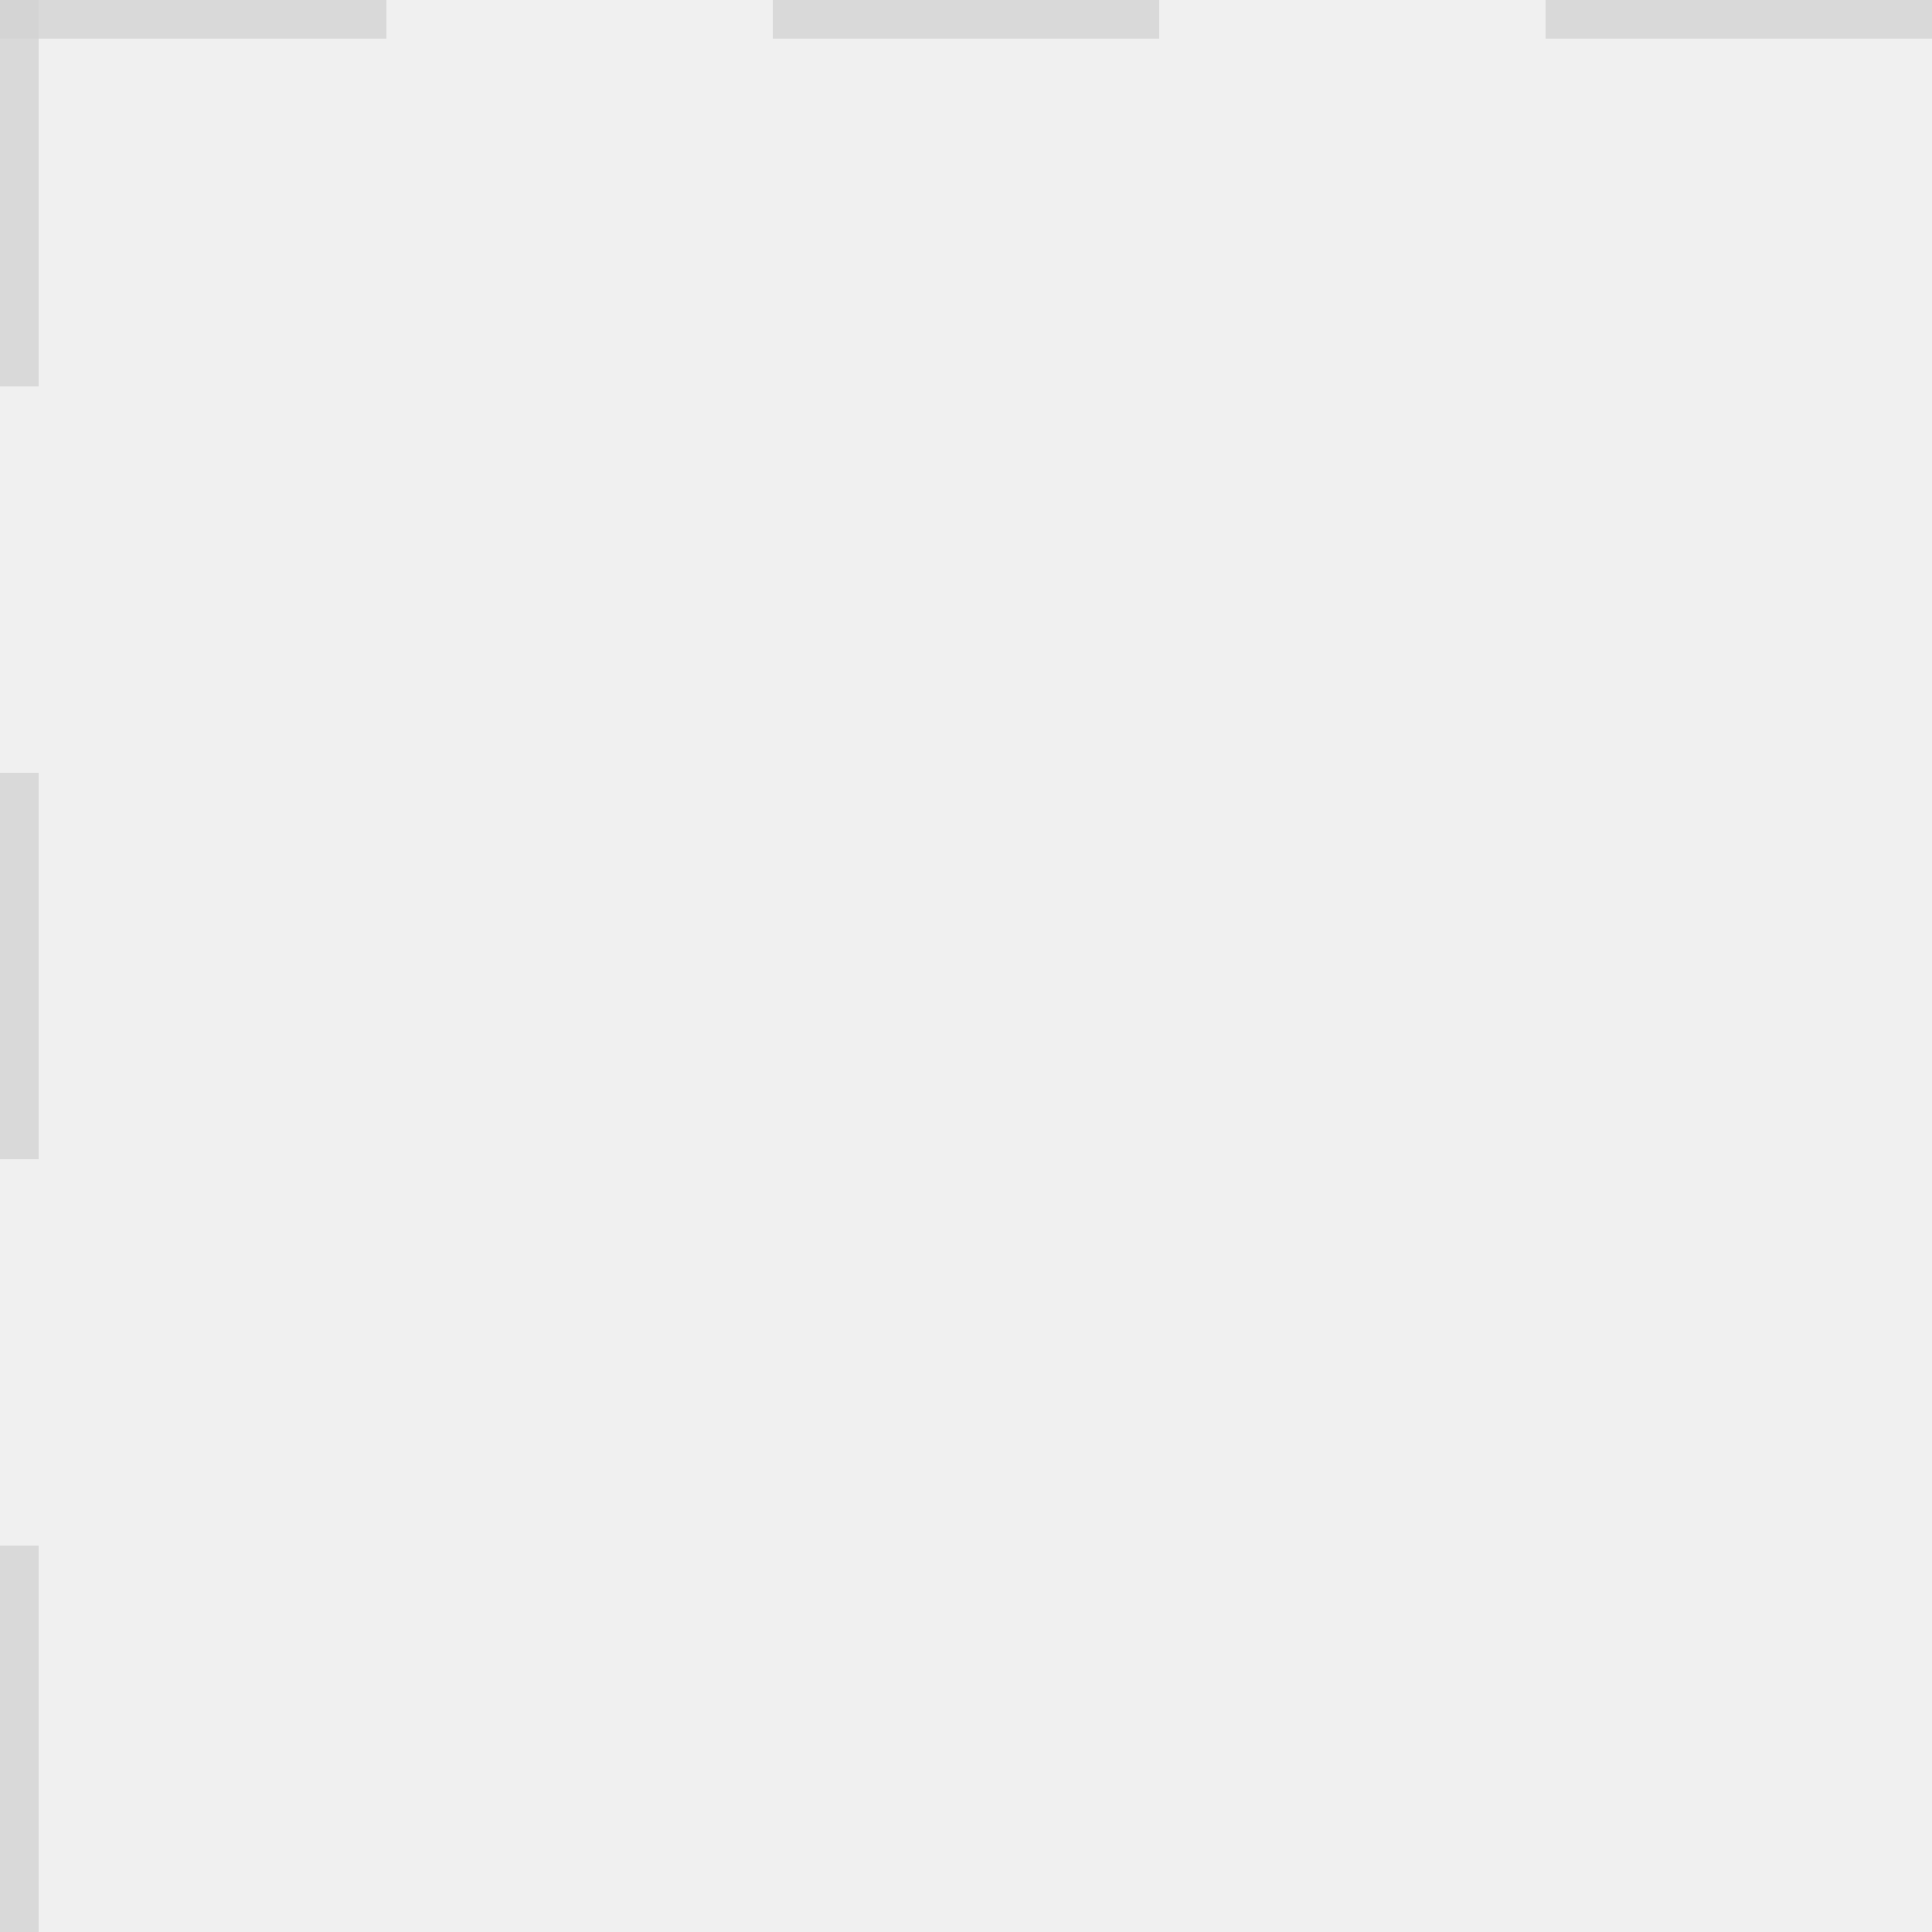
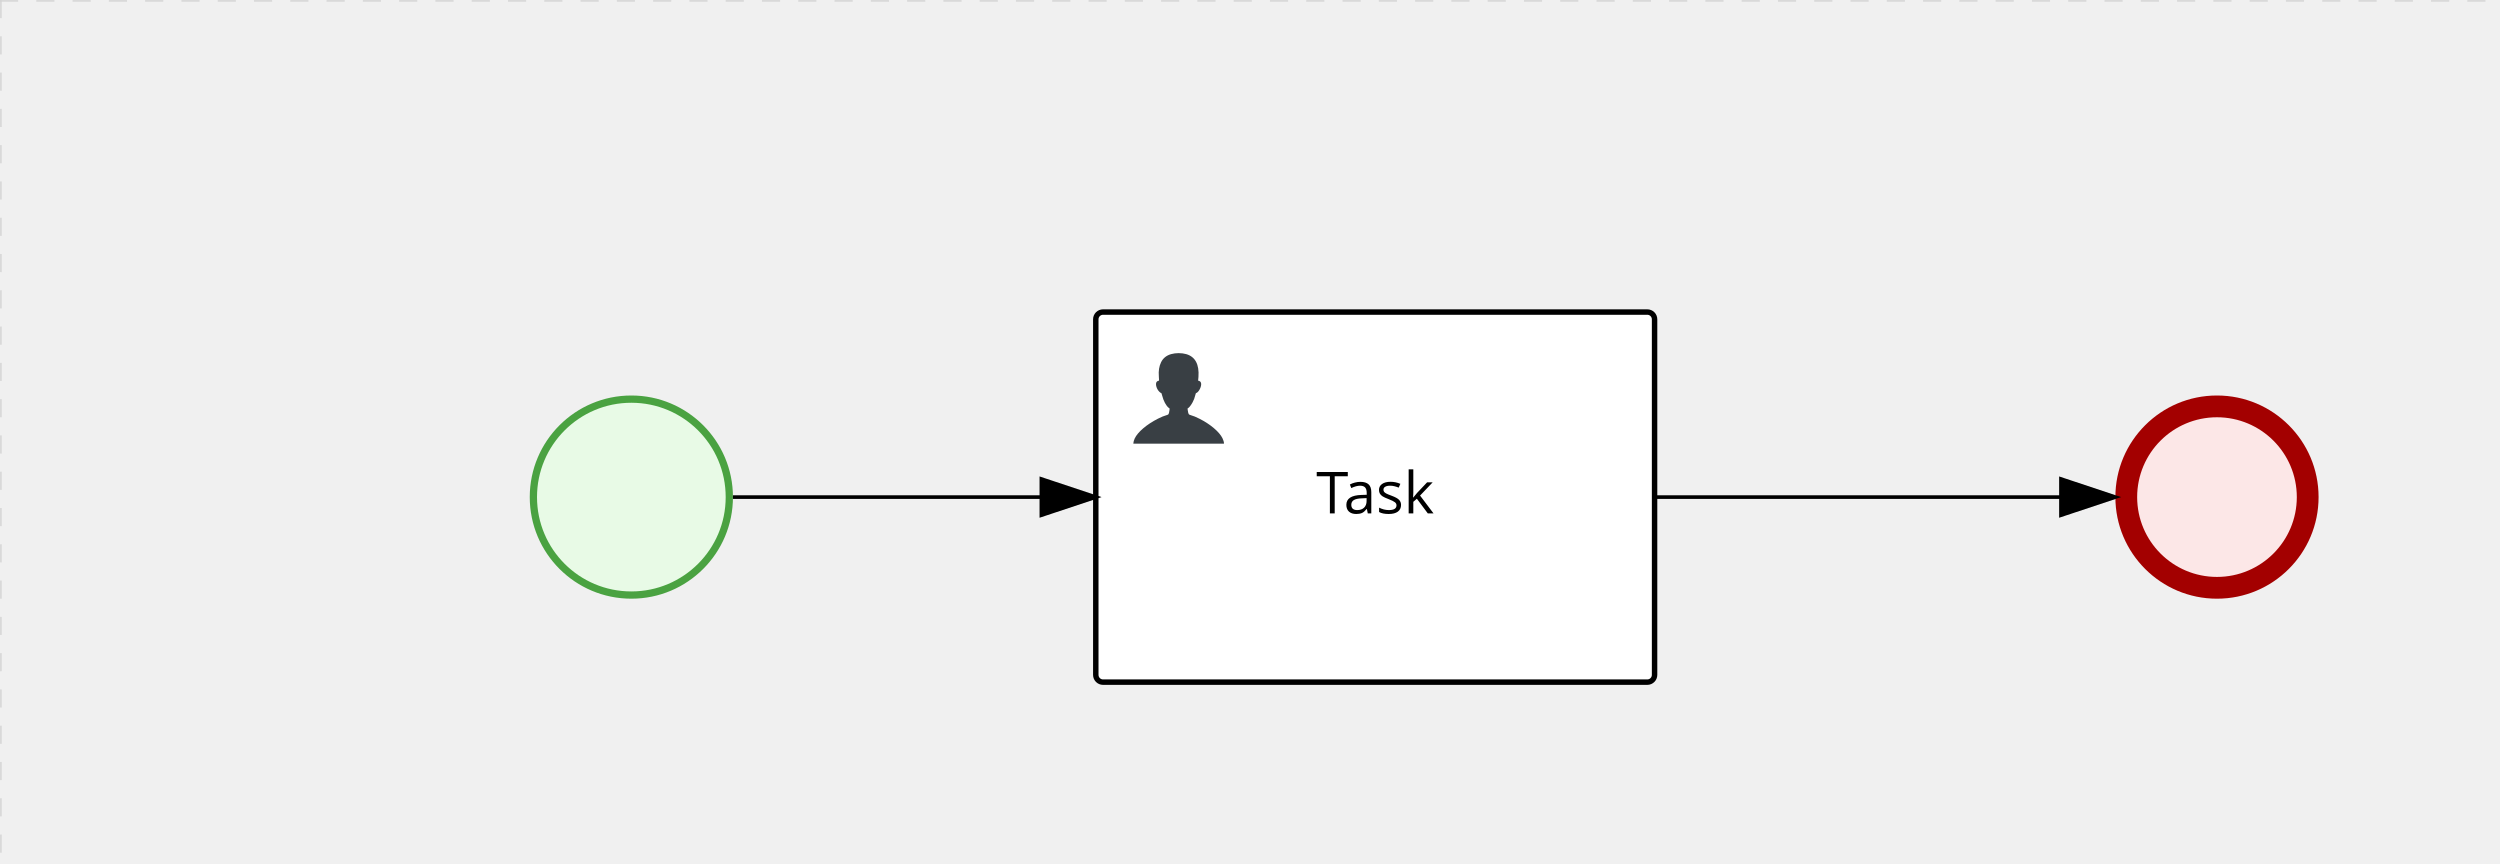
- <svg xmlns="http://www.w3.org/2000/svg" version="1.1" width="25" height="25" viewBox="0 0 25 25">
+ <svg xmlns="http://www.w3.org/2000/svg" version="1.1" width="689" height="238" viewBox="0 0 689 238">
  <defs />
  <g transform="matrix(1,0,0,1,0,0)">
    <g>
      <g>
        <g>
          <path fill="none" stroke="#d3d3d3" paint-order="fill stroke markers" d=" M 0 0 L 1200 0" stroke-miterlimit="10" stroke-opacity="0.8" stroke-dasharray="5" />
        </g>
        <g>
          <path fill="none" stroke="#d3d3d3" paint-order="fill stroke markers" d=" M 0 0 L 0 800" stroke-miterlimit="10" stroke-opacity="0.8" stroke-dasharray="5" />
        </g>
      </g>
+       <g id="_CA6ECAAD-51C3-4413-B4B4-70F464F9C74F" bpmn2nodeid="_CA6ECAAD-51C3-4413-B4B4-70F464F9C74F" transform="matrix(1,0,0,1,146,109)">
+         <g>
+           <path fill="none" stroke="none" />
+         </g>
+         <g transform="matrix(0.125,0,0,0.125,0,0)">
+           <g transform="matrix(1,0,0,1,0,0)">
+             <path fill="#e8fae6" stroke="none" id="_CA6ECAAD-51C3-4413-B4B4-70F464F9C74F?shapeType=BACKGROUND" paint-order="stroke fill markers" d=" M 0 0 M 444 224 C 444 263.9 434.2 300.8 414.4 334.5 C 394.7 368.2 368 394.9 334.4 414.5 C 300.8 434.1 263.9 444 224 444 C 184.1 444 147.2 434.2 113.5 414.4 C 79.8 394.7 53.1 368 33.5 334.4 C 13.9 300.8 4 263.9 4 224 C 4 184.1 13.8 147.2 33.6 113.5 C 53.4 79.8 80.1 53.1 113.6 33.5 C 147.1 13.9 184.1 4 224 4 C 263.9 4 300.8 13.8 334.5 33.6 C 368.2 53.4 394.9 80.1 414.5 113.6 C 434.1 147.1 444 184.1 444 224 Z" />
+           </g>
+           <g>
+             <g transform="matrix(1,0,0,1,0,0)">
+               <g transform="matrix(1,0,0,1,0,0)">
+                 <path fill="rgb(74,162,65)" stroke="none" id="_CA6ECAAD-51C3-4413-B4B4-70F464F9C74F?shapeType=BORDER&amp;renderType=FILL" paint-order="stroke fill markers" d=" M 0 0 M 224 0 C 100.3 0 0 100.3 0 224 C 0 347.7 100.3 448 224 448 C 347.7 448 448 347.7 448 224 C 448 100.3 347.7 0 224 0 Z M 0 0 M 224 432 C 109.1 432 16 338.9 16 224 C 16 109.1 109.1 16 224 16 C 338.9 16 432 109.1 432 224 C 432 338.9 338.9 432 224 432 Z" />
+               </g>
+             </g>
+           </g>
+         </g>
+         <g transform="matrix(1,0,0,1,28,61)" />
+       </g>
+       <g transform="matrix(1,0,0,1,146,109)" />
+       <g id="_9EE8DFAF-1EDD-4B29-A093-96A95B3A9B34" bpmn2nodeid="_9EE8DFAF-1EDD-4B29-A093-96A95B3A9B34" transform="matrix(1,0,0,1,583,109)">
+         <g>
+           <path fill="none" stroke="none" />
+         </g>
+         <g transform="matrix(0.125,0,0,0.125,0,0)">
+           <g transform="matrix(1,0,0,1,0,0)">
+             <path fill="#fce7e7" stroke="none" id="_9EE8DFAF-1EDD-4B29-A093-96A95B3A9B34?shapeType=BACKGROUND" paint-order="stroke fill markers" d=" M 0 0 M 444 224 C 444 263.9 434.2 300.8 414.4 334.5 C 394.7 368.2 368 394.9 334.4 414.5 C 300.8 434.1 263.9 444 224 444 C 184.1 444 147.2 434.2 113.5 414.4 C 79.8 394.7 53.1 368 33.5 334.4 C 13.9 300.8 4 263.9 4 224 C 4 184.1 13.8 147.2 33.6 113.5 C 53.4 79.8 80.1 53.1 113.6 33.5 C 147.1 13.9 184.1 4 224 4 C 263.9 4 300.8 13.8 334.5 33.6 C 368.2 53.4 394.9 80.1 414.5 113.6 C 434.1 147.1 444 184.1 444 224 Z" />
+           </g>
+           <g>
+             <g transform="matrix(1,0,0,1,0,0)">
+               <g transform="matrix(1,0,0,1,0,0)">
+                 <path fill="rgb(163,0,0)" stroke="none" id="_9EE8DFAF-1EDD-4B29-A093-96A95B3A9B34?shapeType=BORDER&amp;renderType=FILL" paint-order="stroke fill markers" d=" M 0 0 M 224 0 C 100.3 0 0 100.3 0 224 C 0 347.7 100.3 448 224 448 C 347.7 448 448 347.7 448 224 C 448 100.3 347.7 0 224 0 Z M 0 0 M 224 400 C 126.8 400 48 321.2 48 224 C 48 126.8 126.8 48 224 48 C 321.2 48 400 126.8 400 224 C 400 321.2 321.2 400 224 400 Z" />
+               </g>
+             </g>
+           </g>
+         </g>
+         <g transform="matrix(1,0,0,1,28,61)" />
+       </g>
+       <g transform="matrix(1,0,0,1,583,109)" />
+       <g id="_DD82C1DB-376C-4067-9A96-F1D760D0A19A" bpmn2nodeid="_DD82C1DB-376C-4067-9A96-F1D760D0A19A" transform="matrix(1,0,0,1,302,86)">
+         <g>
+           <path fill="none" stroke="none" />
+         </g>
+         <g transform="matrix(1,0,0,1,0,0)">
+           <path fill="#ffffff" stroke="none" id="_DD82C1DB-376C-4067-9A96-F1D760D0A19A?shapeType=BACKGROUND" paint-order="stroke fill markers" d=" M 2 0 L 152 0 L 152 0 A 2 2 0 0 1 154 2 L 154 100 L 154 100 A 2 2 0 0 1 152 102 L 2 102 L 2 102 A 2 2 0 0 1 0 100 L 0 2 L 0 2 A 2 2 0 0 1 2 0 Z" />
+         </g>
+         <g transform="matrix(1,0,0,1,0,0)">
+           <path fill="none" stroke="rgb(0,0,0)" id="_DD82C1DB-376C-4067-9A96-F1D760D0A19A?shapeType=BORDER&amp;renderType=STROKE" paint-order="fill stroke markers" d=" M 2 0 L 152 0 L 152 0 A 2 2 0 0 1 154 2 L 154 100 L 154 100 A 2 2 0 0 1 152 102 L 2 102 L 2 102 A 2 2 0 0 1 0 100 L 0 2 L 0 2 A 2 2 0 0 1 2 0 Z" stroke-miterlimit="10" stroke-width="1.5" stroke-dasharray="" />
+         </g>
+         <g>
+           <g transform="matrix(0.06,0,0,0.06,9.4,9.4)">
+             <g transform="matrix(1,0,0,1,0,0)">
+               <path fill="#393f44" stroke="none" id="_DD82C1DB-376C-4067-9A96-F1D760D0A19A_task__Rp8r__WReX" paint-order="stroke fill markers" d=" M 0 0 M 16 445.21 C 16 440.869 18.784 431.129 22.001 424.217 C 35.768 394.64 77.283 359.28 129 333.084 C 144.516 325.224 157.347 319.964 167.807 317.174 C 171.932 316.074 175.729 314.414 176.525 313.363 C 178.894 310.234 180.914 302.908 181.727 294.5 L 182.5 286.5 L 178.507 283.455 C 166.303 274.146 154.284 251.678 148.04 226.5 C 145.611 216.707 145.056 215.462 142.984 215.158 C 141.703 214.97 138.083 212.243 134.939 209.099 C 123.233 197.393 116.891 177.376 121.44 166.49 C 123.002 162.751 128.155 159.01 131.75 159.004 C 134.448 159 134.471 158.603 132.914 138.788 C 130.927 113.496 134.279 92.265 143.132 74.076 C 152.232 55.38 167.569 42.882 189.049 36.66 C 210.203 30.532 237.797 30.532 258.951 36.66 C 300.042 48.563 318.958 83.806 314.955 141 C 314.32 150.075 313.624 157.788 313.409 158.14 C 313.194 158.493 314.575 159.073 316.479 159.43 C 328.929 161.766 330.986 177.018 321.496 196.621 C 316.903 206.109 309.357 214.508 304.817 215.185 C 303.023 215.453 302.293 217.146 299.943 226.5 C 296.659 239.567 294.474 245.305 287.948 257.995 C 282.491 268.606 273.035 281.109 268.108 284.229 L 264.871 286.278 L 265.518 292.889 C 266.345 301.33 268.639 309.871 270.877 312.837 C 272.067 314.415 275.002 315.79 280.063 317.139 C 291.069 320.075 303.617 325.274 321 334.102 C 369.815 358.891 410.848 393.758 425.032 422.5 C 429.07 430.682 432 440.232 432 445.21 L 432 448 L 224 448 L 16 448 L 16 445.21 Z" />
+             </g>
+           </g>
+         </g>
+         <g transform="matrix(1,0,0,1,4.04,13.68)">
+           <g transform="matrix(0.04,0,0,0.04,63.36,69.12)">
+             <g transform="matrix(1,0,0,1,0,0)">
+               <path fill="none" stroke="none" />
+             </g>
+             <g transform="matrix(1,0,0,1,0,0)">
+               <path fill="none" stroke="none" />
+             </g>
+           </g>
+         </g>
+         <g transform="matrix(1,0,0,1,60.72727,43.5)">
+           <text fill="#000000" stroke="none" font-family="Open Sans" font-size="12pt" font-style="normal" font-weight="normal" text-decoration="normal" x="16.273" y="12" text-anchor="middle" dominant-baseline="alphabetic">Task</text>
+         </g>
+       </g>
+       <g id="_4BD48298-254F-417E-9EC2-55BEF5DC011C" bpmn2nodeid="_4BD48298-254F-417E-9EC2-55BEF5DC011C">
+         <g>
+           <path fill="none" stroke="#000000" paint-order="fill stroke markers" d=" M 202 137 L 287 137" stroke-miterlimit="10" stroke-dasharray="" />
+         </g>
+         <g transform="matrix(1,0,0,1,202,137)" />
+         <g transform="matrix(6.123233995736766e-17,1,-1,6.123233995736766e-17,302,132)">
+           <path fill="#000000" stroke="#000000" paint-order="fill stroke markers" d=" M 10 15 L 0 15 L 5 0 Z" stroke-miterlimit="10" stroke-dasharray="" />
+         </g>
+         <g transform="matrix(1,0,0,1,202,127)" />
+       </g>
+       <g id="_F26B75C2-9944-4753-B041-8DE0298F839B" bpmn2nodeid="_F26B75C2-9944-4753-B041-8DE0298F839B">
+         <g>
+           <path fill="none" stroke="#000000" paint-order="fill stroke markers" d=" M 456 137 L 568 137" stroke-miterlimit="10" stroke-dasharray="" />
+         </g>
+         <g transform="matrix(1,0,0,1,456,137)" />
+         <g transform="matrix(6.123233995736766e-17,1,-1,6.123233995736766e-17,583,132)">
+           <path fill="#000000" stroke="#000000" paint-order="fill stroke markers" d=" M 10 15 L 0 15 L 5 0 Z" stroke-miterlimit="10" stroke-dasharray="" />
+         </g>
+         <g transform="matrix(1,0,0,1,456,127)" />
+       </g>
+       <g transform="matrix(1,0,0,1,302,86)" />
    </g>
  </g>
</svg>
